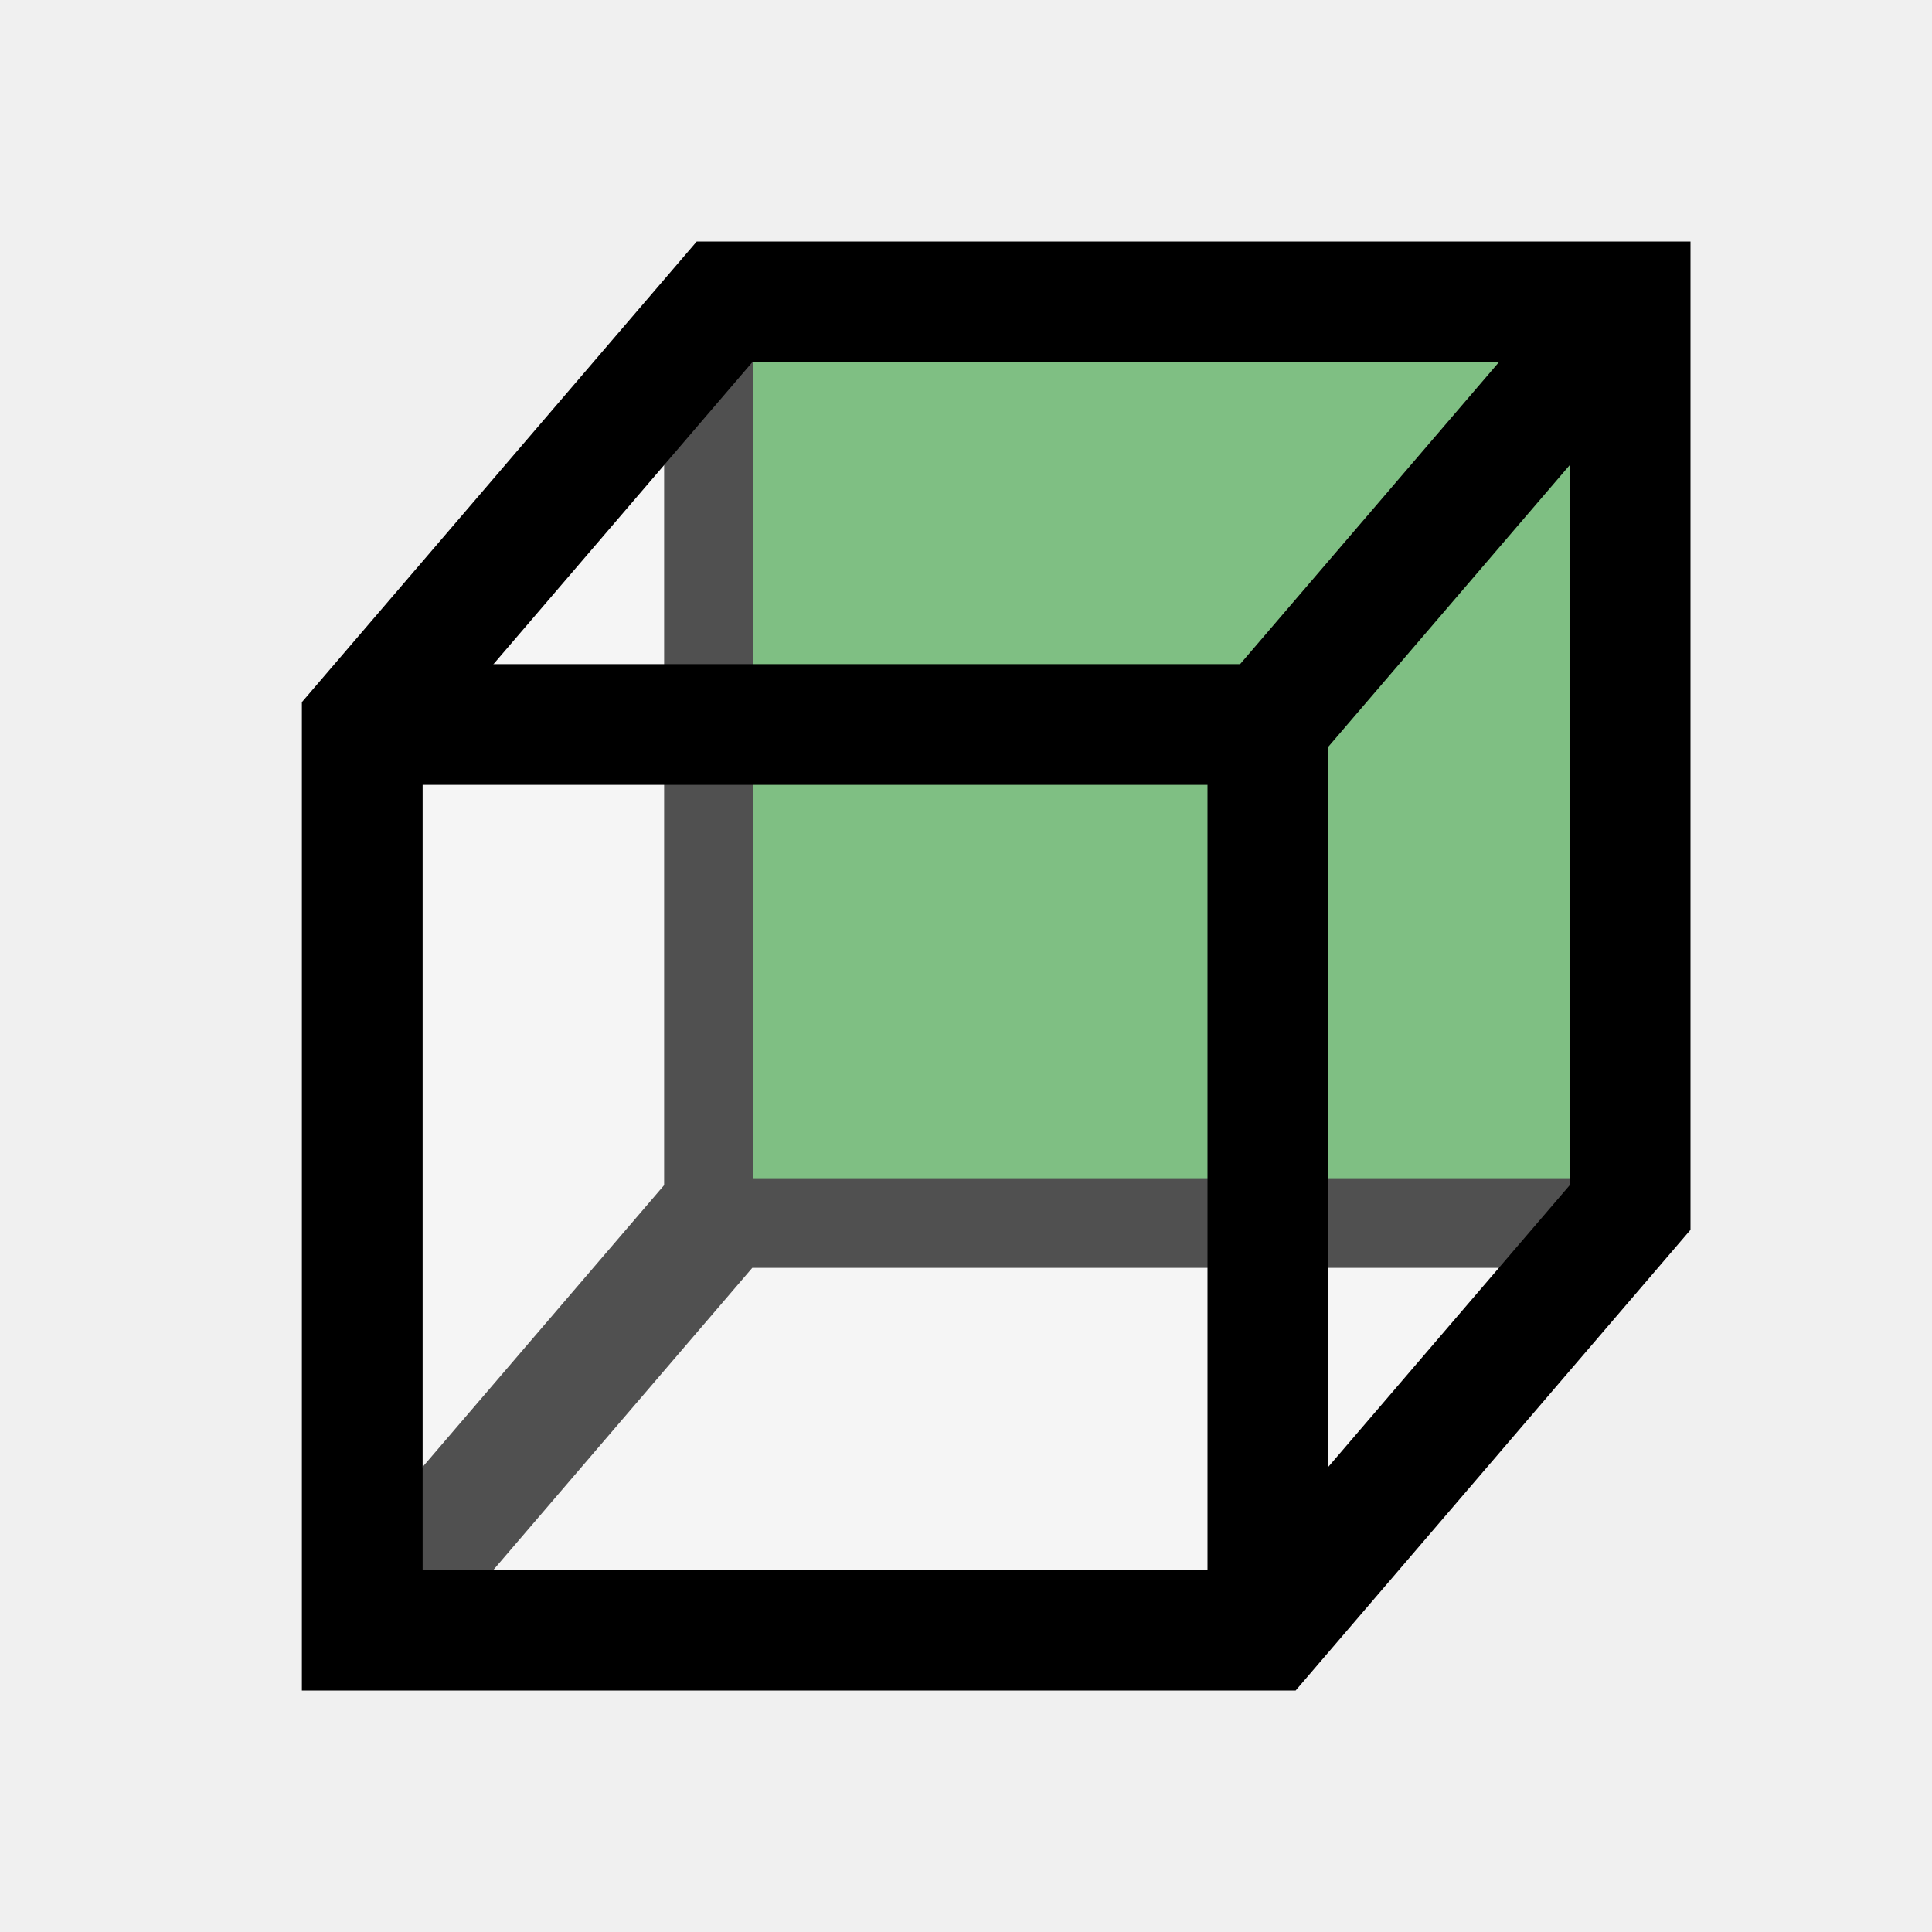
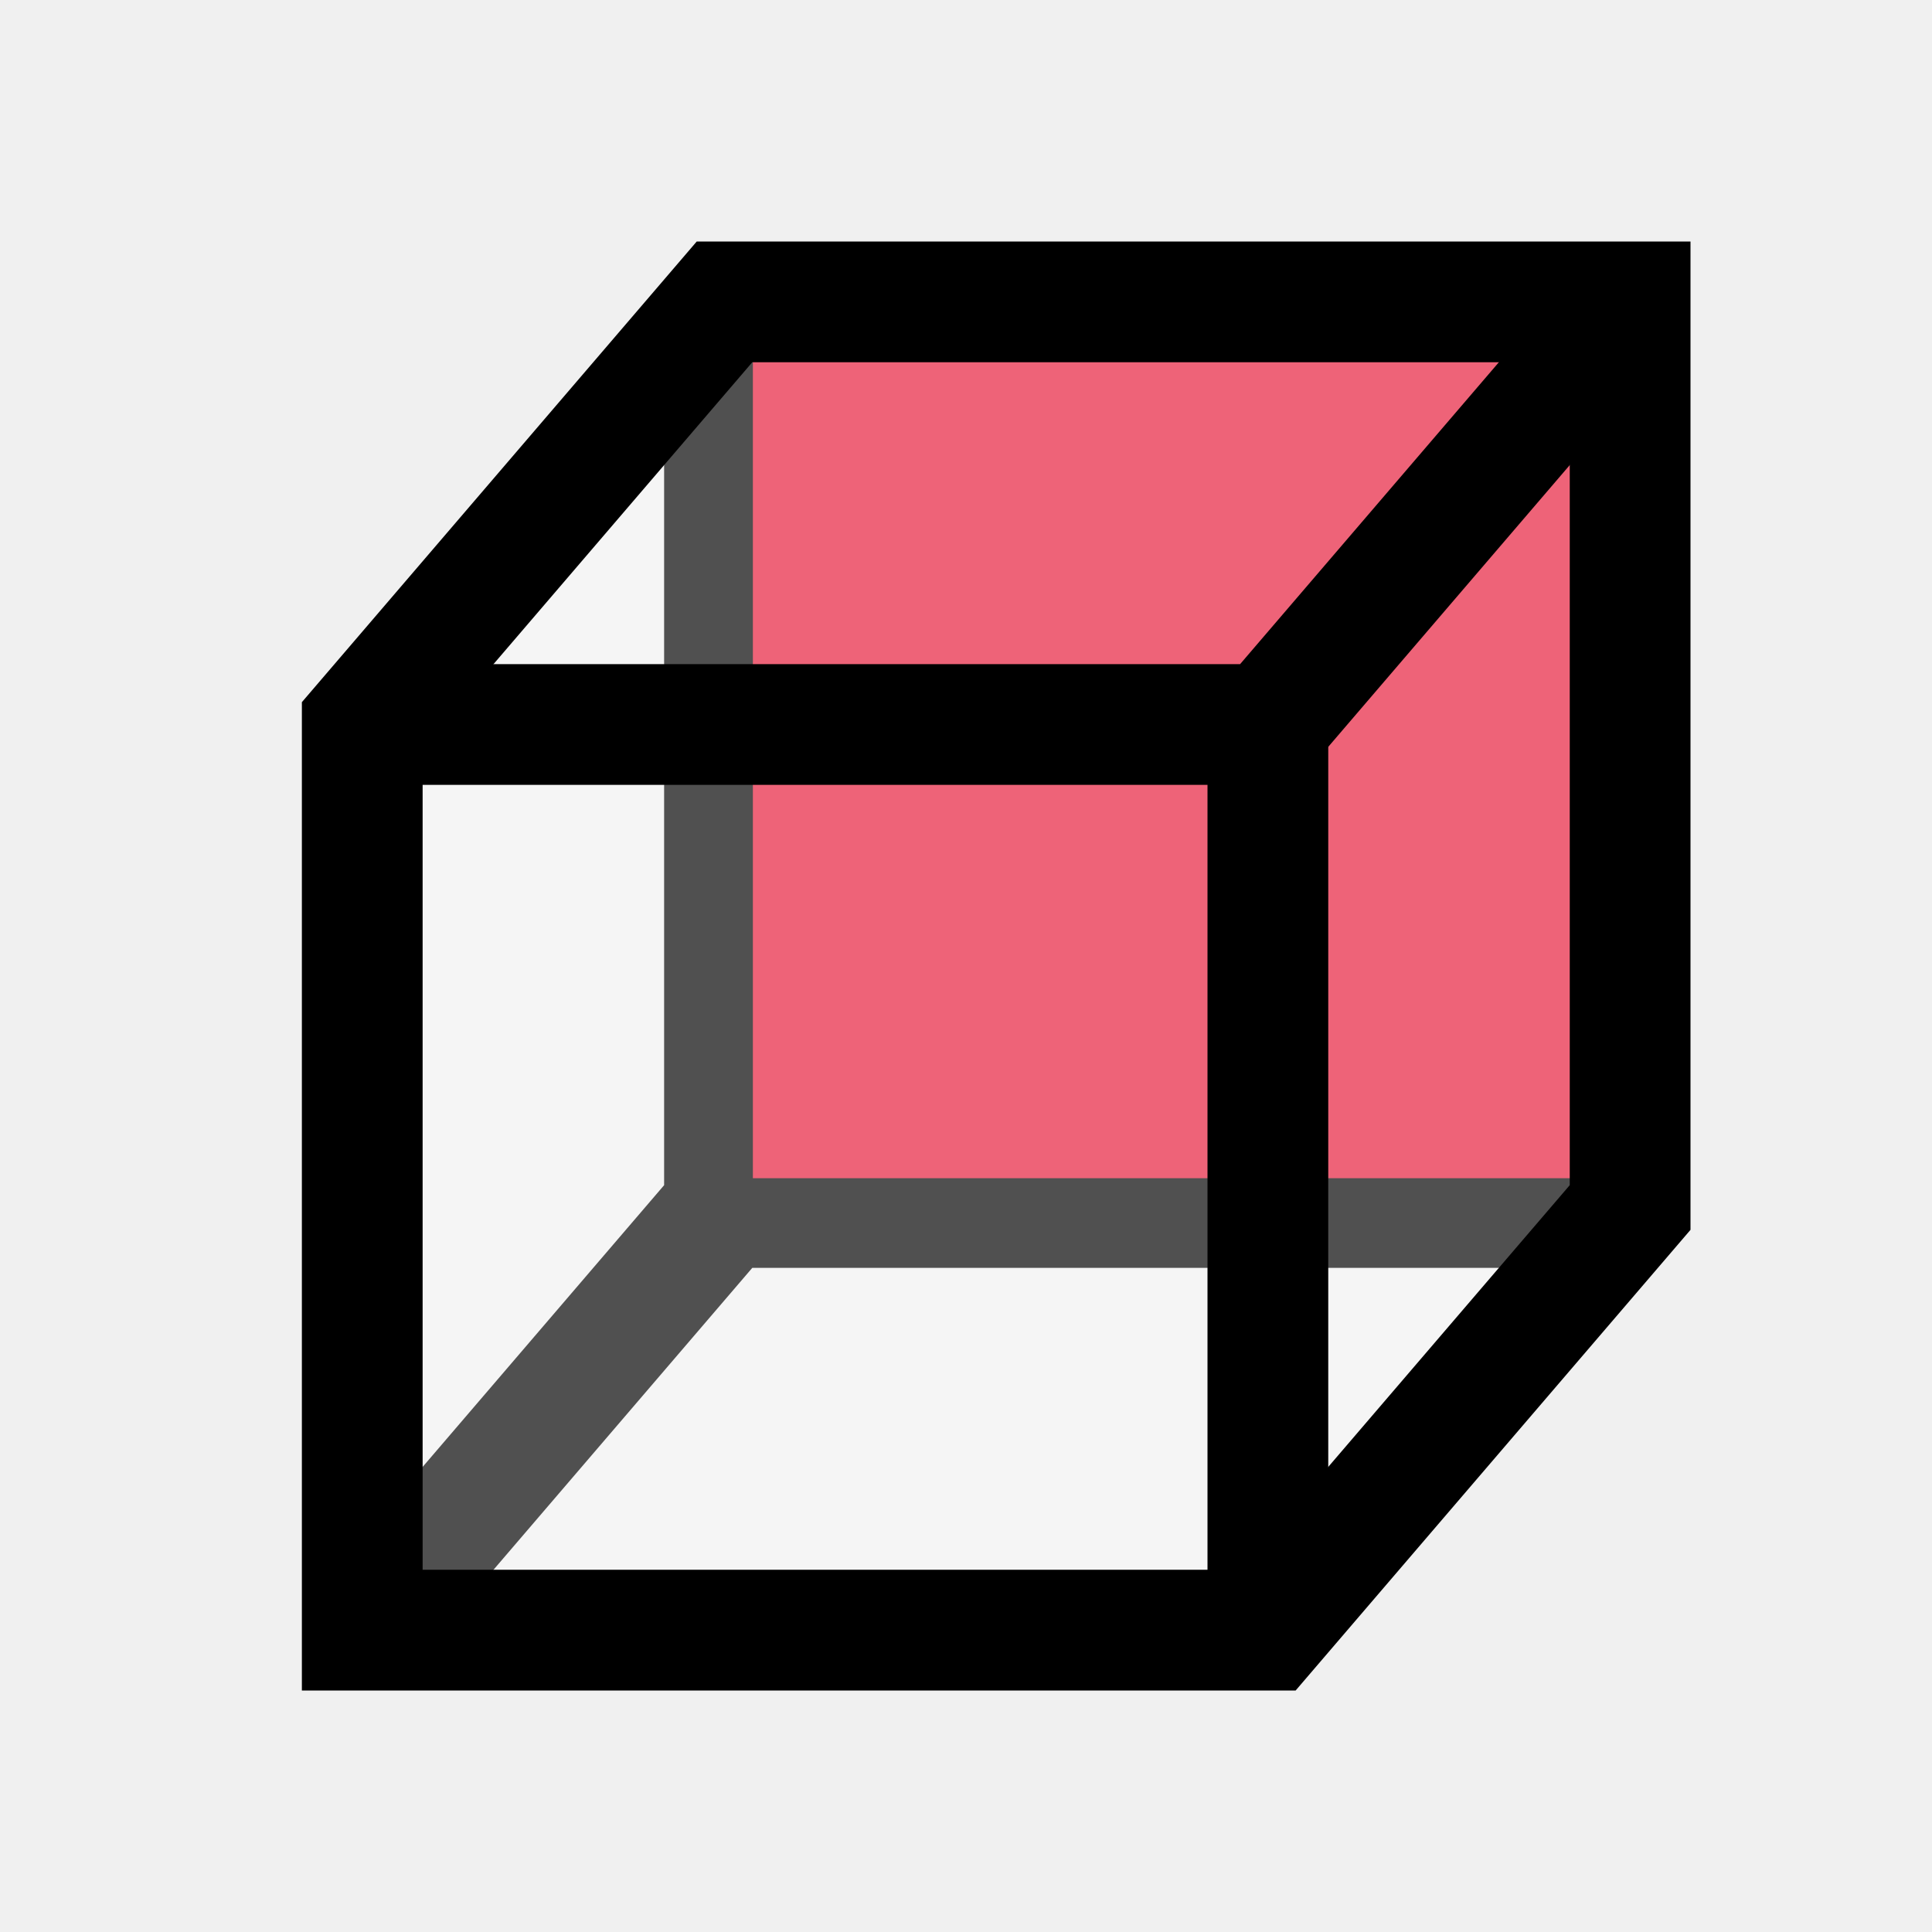
<svg xmlns="http://www.w3.org/2000/svg" width="32px" height="32px" id="svg3797" version="1.1">
  <defs id="defs3799" />
  <g id="layer1">
    <path style="fill:none;stroke:#000000;stroke-width:2;stroke-linecap:butt;stroke-linejoin:miter;stroke-opacity:1;stroke-miterlimit:4;stroke-dasharray:none" d="m 12,5 v 15 l -6,7 6,-7 h 15" id="path891" />
-     <path style="fill:#44a24a;fill-opacity:1;stroke:#000000;stroke-width:1;stroke-linecap:butt;stroke-linejoin:miter;stroke-miterlimit:4;stroke-dasharray:none;stroke-opacity:1" d="M 11.97,4.985 V 20.015 H 27 V 4.985 Z" id="path843" />
+     <path style="fill:#e61c3a;fill-opacity:1;stroke:#000000;stroke-width:1;stroke-linecap:butt;stroke-linejoin:miter;stroke-miterlimit:4;stroke-dasharray:none;stroke-opacity:1" d="M 11.97,4.985 V 20.015 H 27 V 4.985 Z" id="path843" />
    <path style="fill:#ffffff;fill-opacity:0.314;stroke:none;stroke-width:1px;stroke-linecap:butt;stroke-linejoin:miter;stroke-opacity:1" d="M 12,5 6,12 H 21 L 27,5 Z" id="path879" />
    <path style="fill:#ffffff;fill-opacity:0.314;stroke:none;stroke-width:1px;stroke-linecap:butt;stroke-linejoin:miter;stroke-opacity:1" d="m 27,5 -6,7 v 15 l 6,-7 z" id="path881" />
    <path id="path840" d="M 5.985,11.97 V 27 H 21.015 V 11.97 Z" style="fill:#ffffff;fill-opacity:0.314;stroke:#000000;stroke-width:1;stroke-linecap:butt;stroke-linejoin:miter;stroke-miterlimit:4;stroke-dasharray:none;stroke-opacity:1" />
    <path style="fill:none;stroke:#000000;stroke-width:2;stroke-linecap:butt;stroke-linejoin:miter;stroke-opacity:1;stroke-miterlimit:4;stroke-dasharray:none" d="M 6,27 V 12 l 6,-7 h 15 v 15 l -6,7 z" id="path885" />
    <path style="fill:none;stroke:#000000;stroke-width:2;stroke-linecap:butt;stroke-linejoin:miter;stroke-opacity:1;stroke-miterlimit:4;stroke-dasharray:none" d="M 6,12 H 21 L 27,5" id="path887" />
    <path style="fill:none;stroke:#000000;stroke-width:2;stroke-linecap:butt;stroke-linejoin:miter;stroke-opacity:1;stroke-miterlimit:4;stroke-dasharray:none" d="M 21,12 V 27" id="path889" />
  </g>
</svg>
